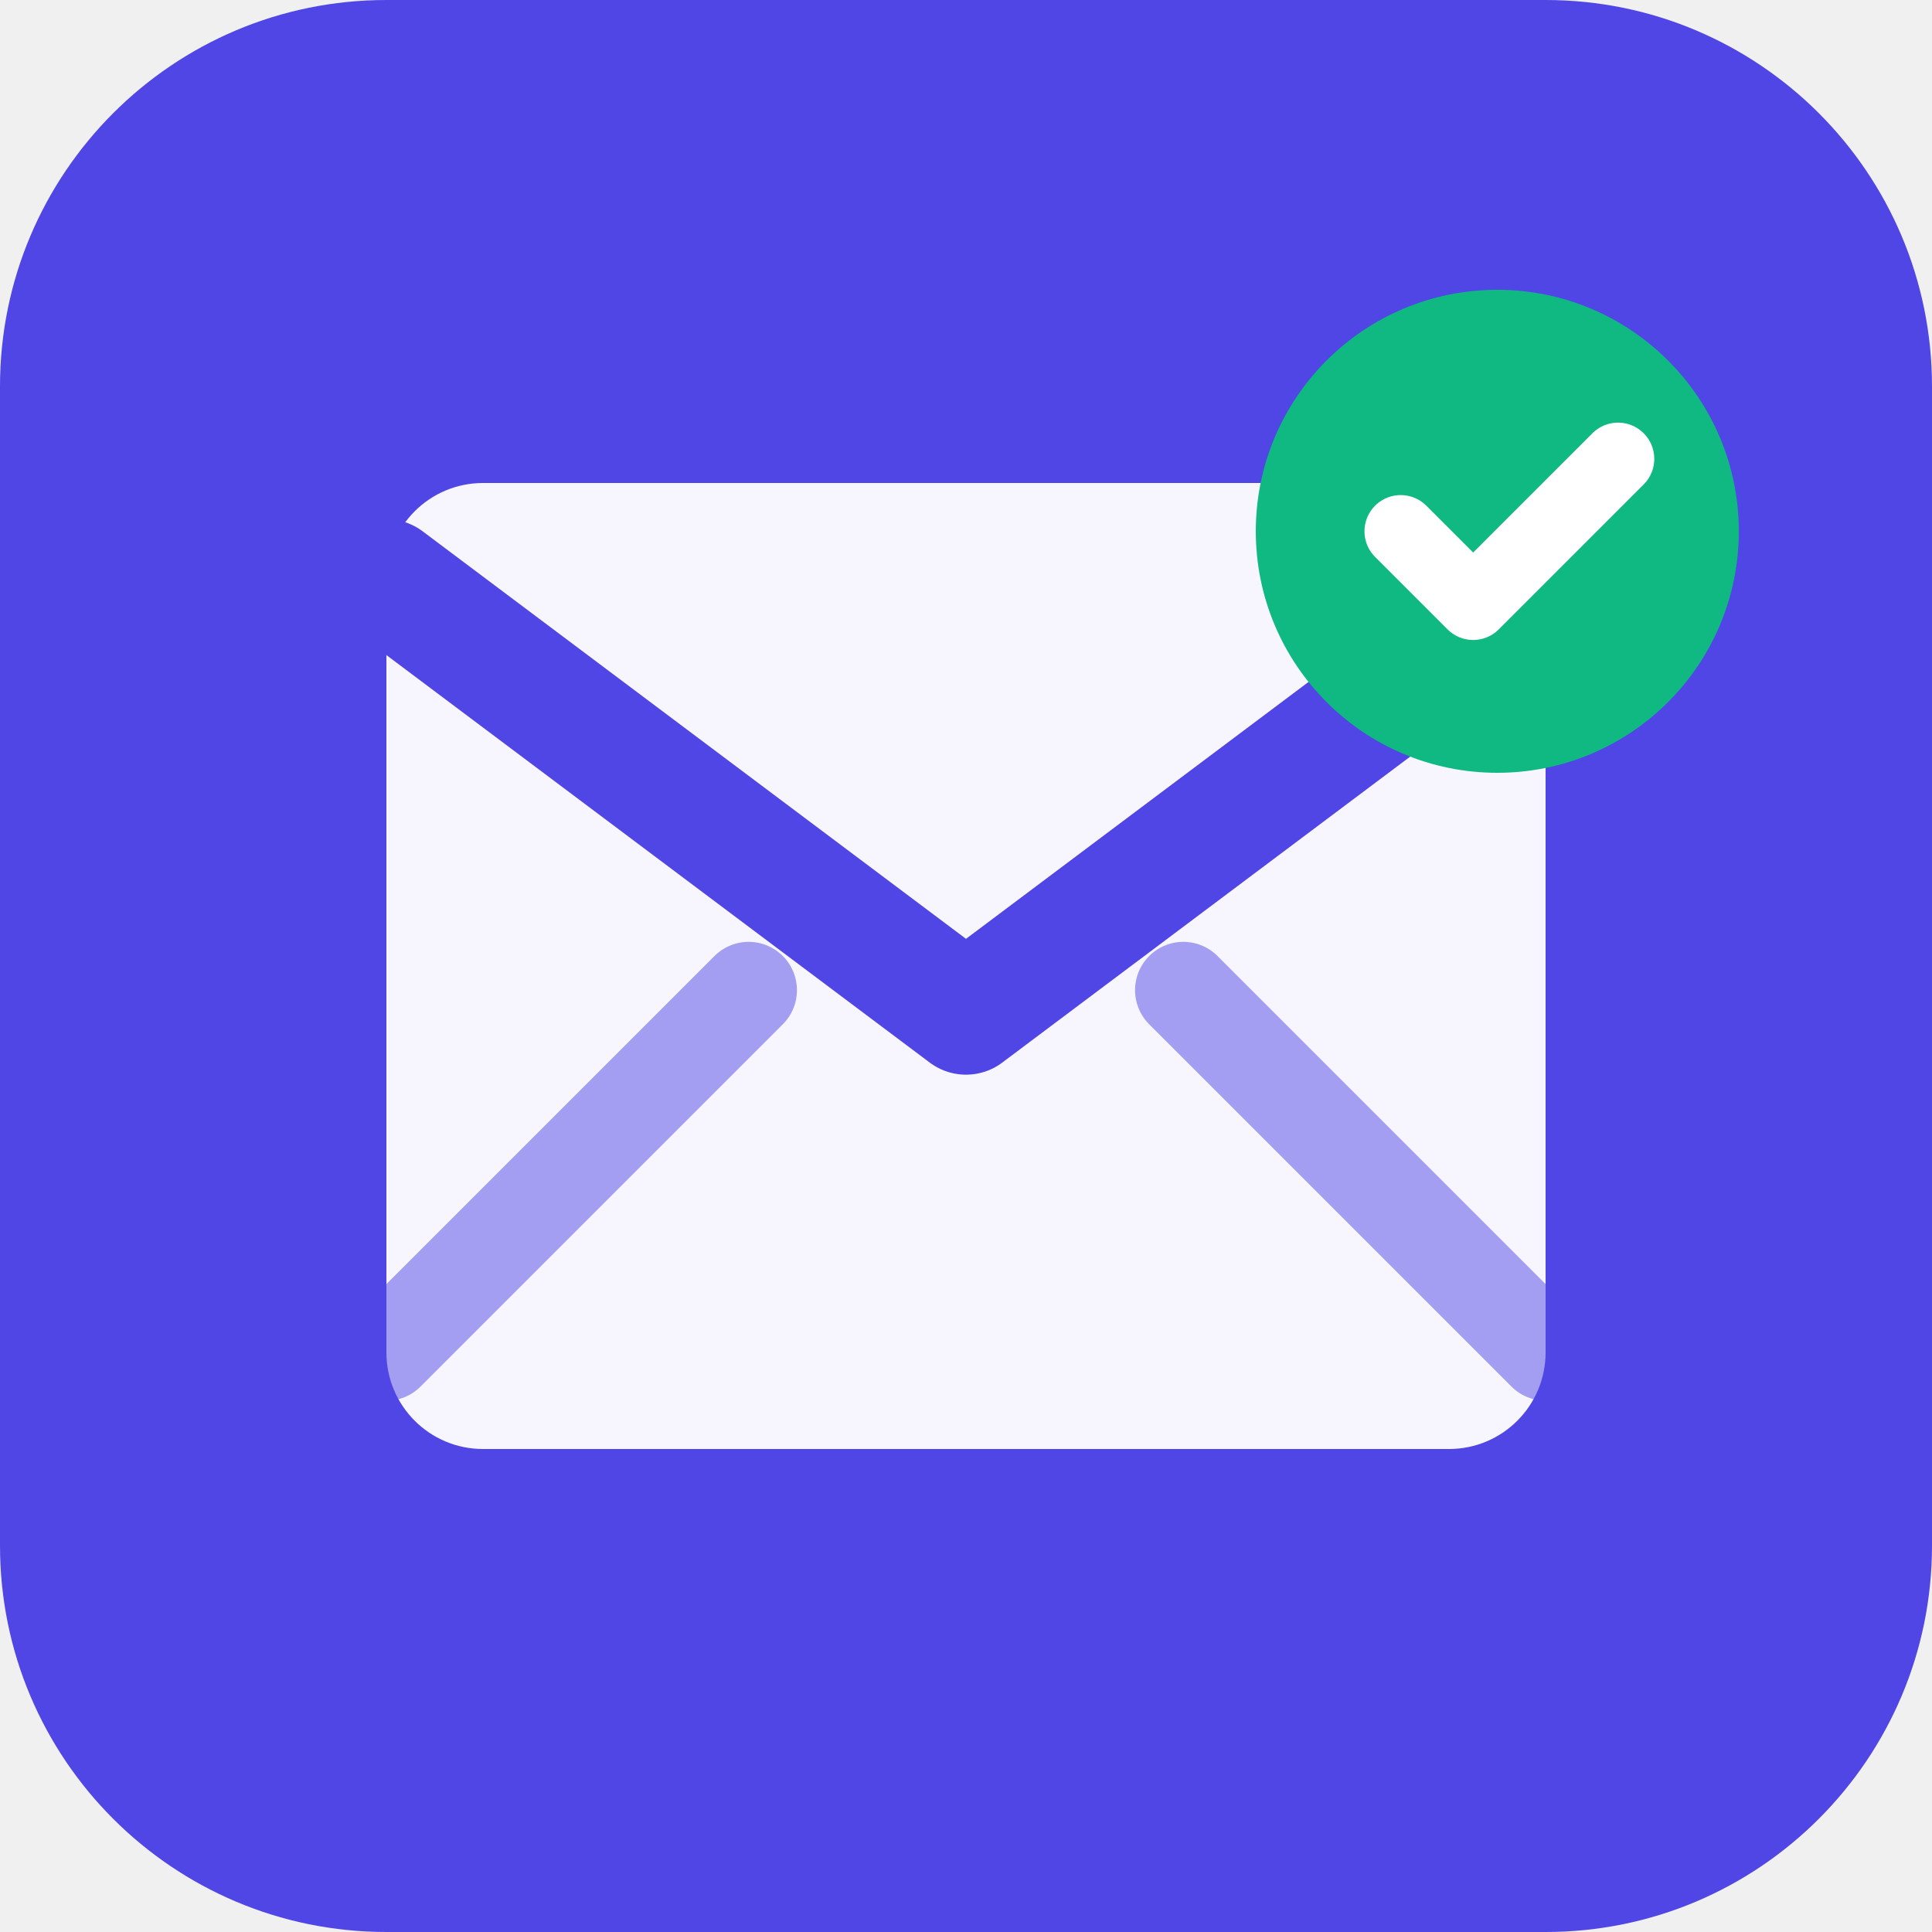
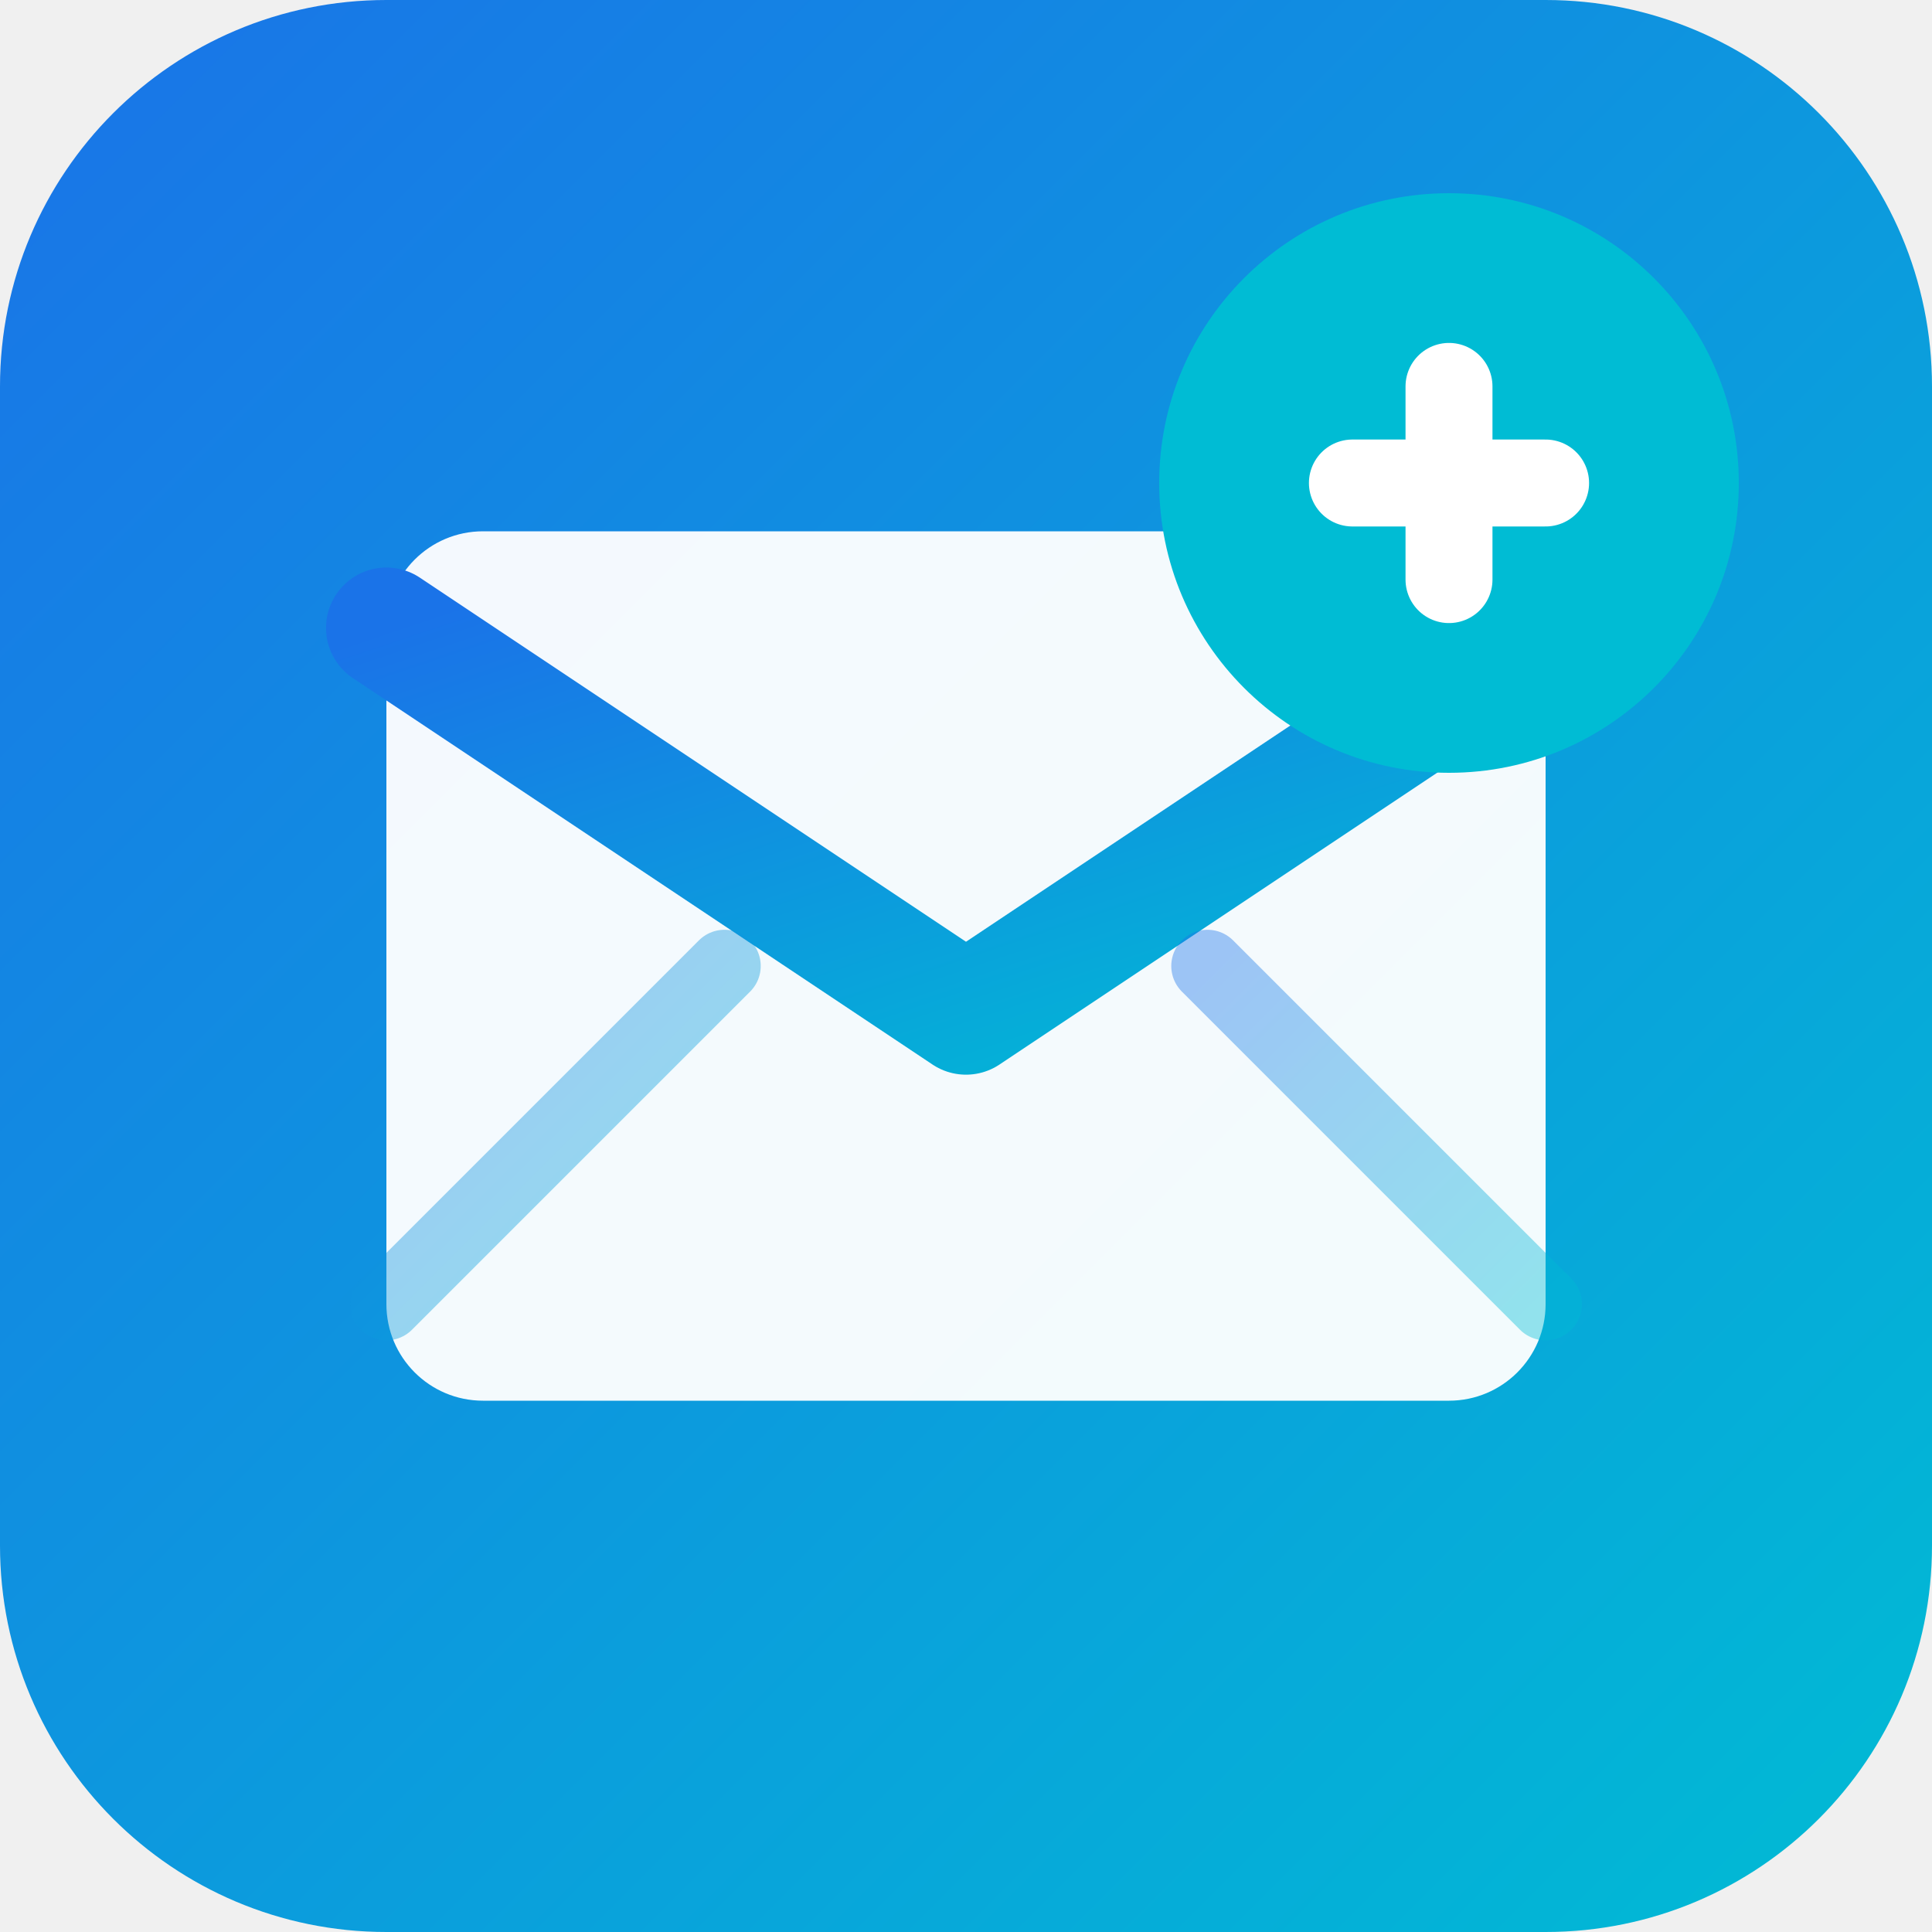
<svg xmlns="http://www.w3.org/2000/svg" width="40" height="40" viewBox="0 0 40 40" fill="none">
-   <rect width="40" height="40" rx="8" fill="#4F46E5" />
-   <path d="M8 12C8 10.895 8.895 10 10 10H30C31.105 10 32 10.895 32 12V28C32 29.105 31.105 30 30 30H10C8.895 30 8 29.105 8 28V12Z" fill="white" fill-opacity="0.95" />
-   <path d="M8 12L20 21L32 12" stroke="#4F46E5" stroke-width="2.5" stroke-linecap="round" stroke-linejoin="round" />
-   <path d="M8 28L15.5 20.5" stroke="#4F46E5" stroke-width="2" stroke-linecap="round" stroke-linejoin="round" opacity="0.5" />
-   <path d="M32 28L24.5 20.5" stroke="#4F46E5" stroke-width="2" stroke-linecap="round" stroke-linejoin="round" opacity="0.5" />
-   <circle cx="31" cy="11" r="5" fill="#10B981" />
-   <path d="M29 11L30.5 12.5L33.5 9.5" stroke="white" stroke-width="1.5" stroke-linecap="round" stroke-linejoin="round" />
+   <defs>
+     <linearGradient id="grad" x1="0%" y1="0%" x2="100%" y2="100%">
+       <stop offset="0%" style="stop-color:#1a73e8;stop-opacity:1" />
+       <stop offset="100%" style="stop-color:#00bcd4;stop-opacity:1" />
+     </linearGradient>
+   </defs>
+   <rect width="40" height="40" rx="8" fill="url(#grad)" />
+   <path d="M8 13C8 11.895 8.895 11 10 11H30C31.105 11 32 11.895 32 13V27C32 28.105 31.105 29 30 29H10C8.895 29 8 28.105 8 27V13Z" fill="white" fill-opacity="0.95" />
+   <path d="M8 13L20 21L32 13" stroke="url(#grad)" stroke-width="2.5" stroke-linecap="round" stroke-linejoin="round" />
+   <path d="M8 27L15 20" stroke="url(#grad)" stroke-width="1.5" stroke-linecap="round" stroke-linejoin="round" opacity="0.4" />
+   <path d="M32 27L25 20" stroke="url(#grad)" stroke-width="1.5" stroke-linecap="round" stroke-linejoin="round" opacity="0.4" />
+   <circle cx="30" cy="10" r="6" fill="#00bcd4" />
+   <path d="M28 10H32M30 8V12" stroke="white" stroke-width="1.8" stroke-linecap="round" />
</svg>
